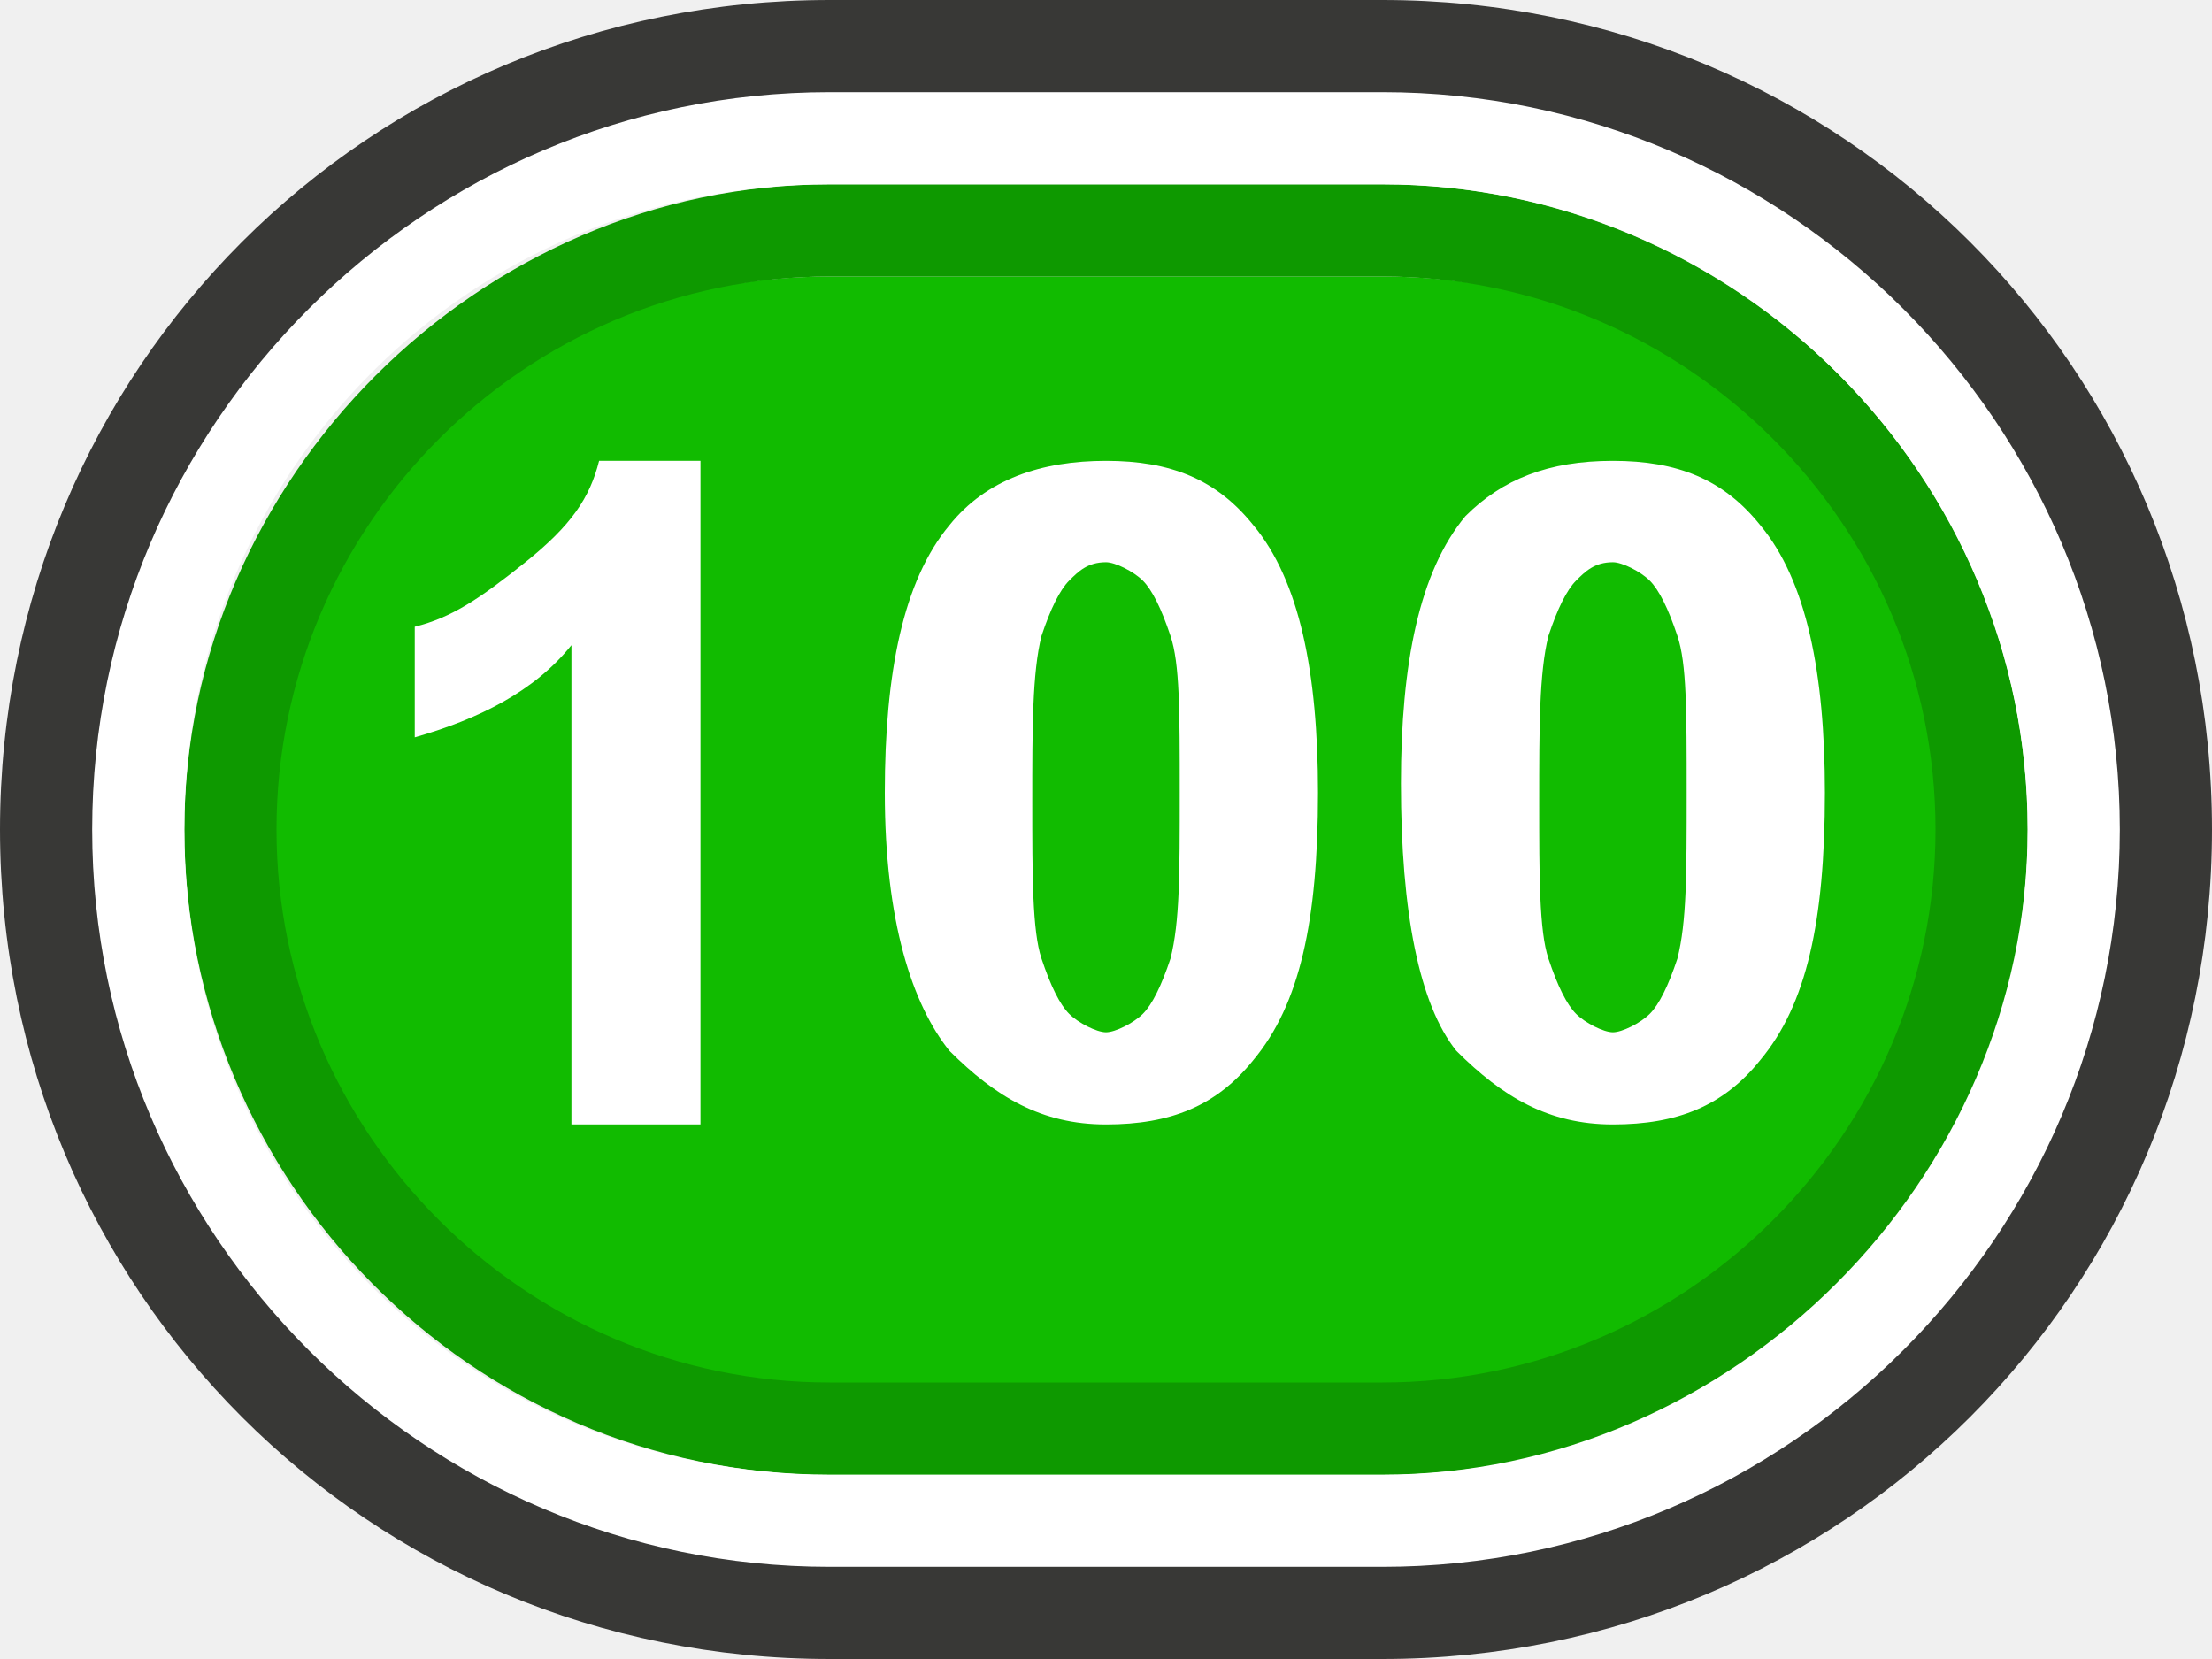
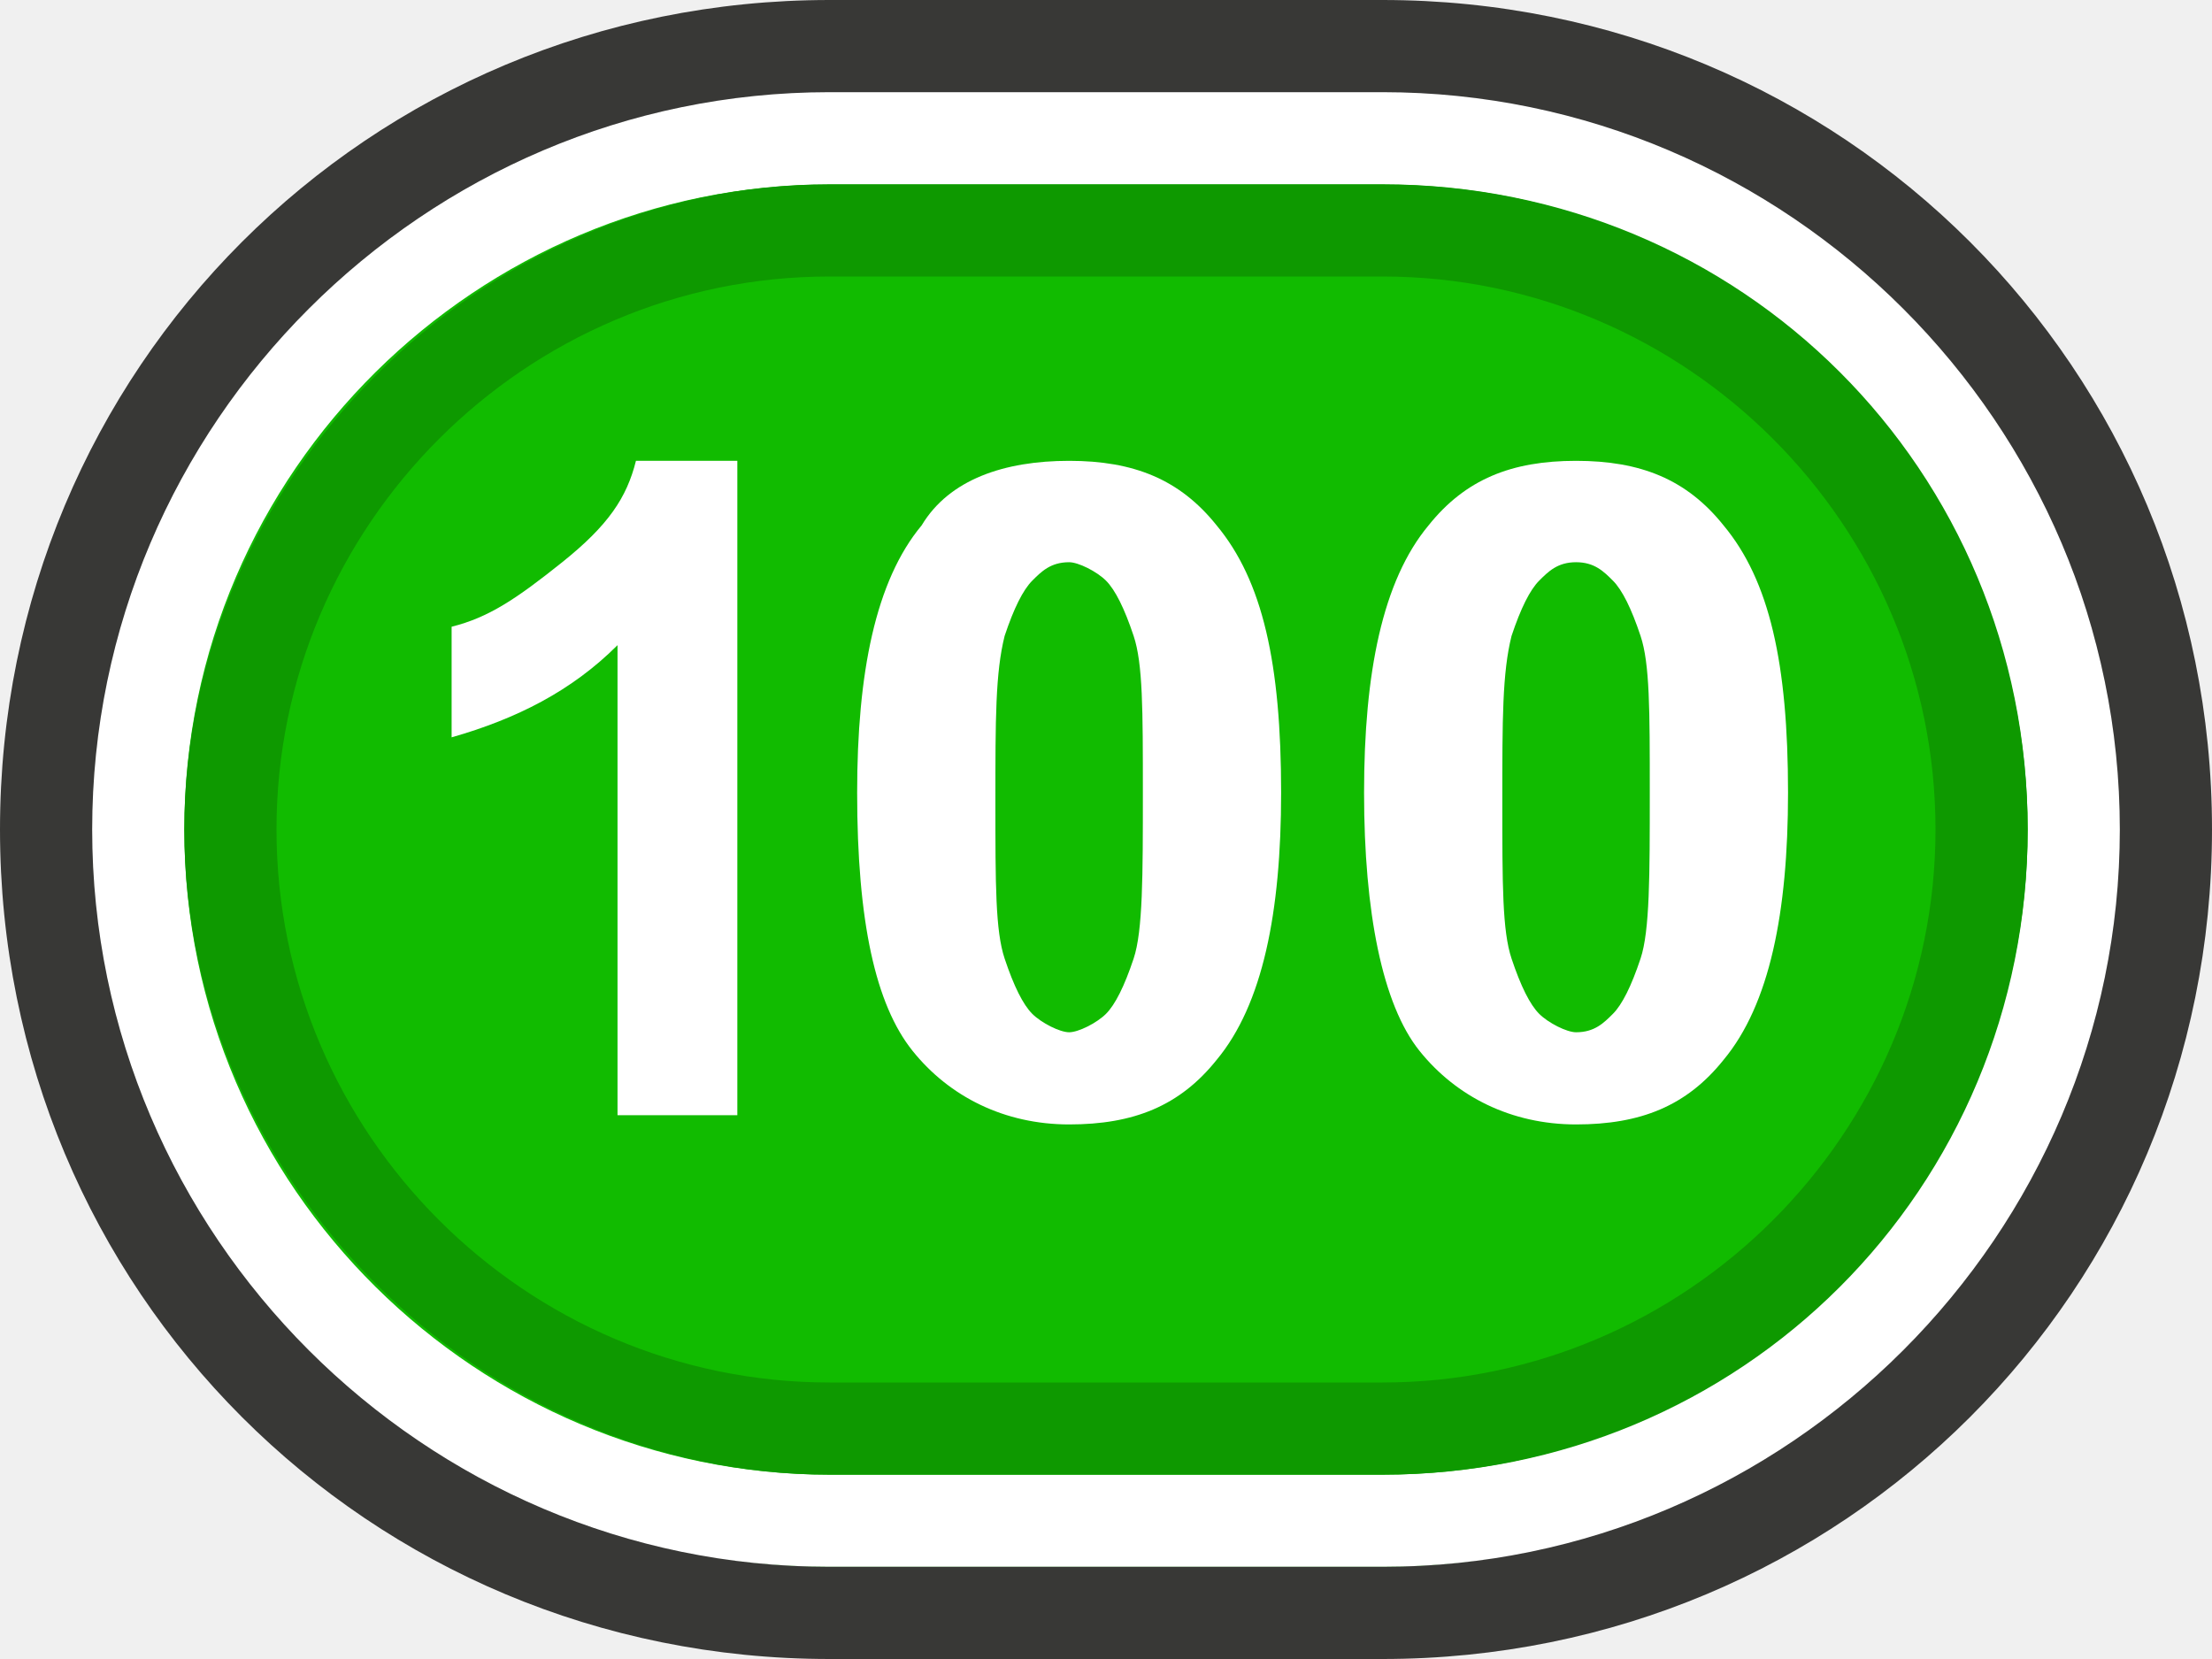
- <svg xmlns="http://www.w3.org/2000/svg" version="1.1" id="Layer_1" x="0px" y="0px" viewBox="0 0 24 18" enable-background="new 0 0 24 18" xml:space="preserve">
+ <svg xmlns="http://www.w3.org/2000/svg" version="1.1" id="Layer_1" x="0px" y="0px" viewBox="0 0 24 18" style="enable-background:new 0 0 24 18;" xml:space="preserve">
+   <style type="text/css">
+ 	.st0{fill:#11BB00;}
+ 	.st1{fill:#FFFFFF;}
+ 	.st2{fill:#383836;}
+ 	.st3{fill:#0E9900;}
+ </style>
  <g>
    <g>
-       <path fill="#11BB00" d="M9,16c-3.6,0-6.5-2.9-6.5-6.5S5.4,3,9,3h6c3.6,0,6.5,2.9,6.5,6.5S18.6,16,15,16H9z" />
-       <path fill="#0E9900" d="M15,3c3.3,0,6,2.7,6,6s-2.7,6-6,6H9c-3.3,0-6-2.7-6-6s2.7-6,6-6H15 M15,2H9C5.2,2,2,5.2,2,9s3.1,7,7,7h6    c3.9,0,7-3.1,7-7S18.8,2,15,2L15,2z" />
-       <path fill="#FFFFFF" d="M15,2c3.9,0,7,3.2,7,7s-3.2,7-7,7H9c-3.9,0-7-3.1-7-7s3.1-7,7-7H15 M15,1H9C4.6,1,1,4.6,1,9s3.6,8,8,8h6    c4.4,0,8-3.6,8-8S19.4,1,15,1L15,1z" />
-       <path fill="#383836" d="M15,1c4.4,0,8,3.6,8,8s-3.6,8-8,8H9c-4.4,0-8-3.6-8-8s3.6-8,8-8H15 M15,0H9C4,0,0,4,0,9s4,9,9,9h6    c5,0,9-4,9-9S20,0,15,0L15,0z" />
+       <g>
+         <path class="st0" d="M9,17c-4.1,0-7.5-3.4-7.5-7.5S4.9,2,9,2h6c4.1,0,7.5,3.4,7.5,7.5S19.1,17,15,17H9z" />
+         <path class="st1" d="M15,2c3.9,0,7,3.2,7,7s-3.1,7-7,7H9c-3.8,0-7-3.1-7-7s3.2-7,7-7H15 M15,1H9C4.6,1,1,4.6,1,9s3.6,8,8,8h6     c4.4,0,8-3.6,8-8S19.4,1,15,1L15,1z" />
+       </g>
+       <path class="st2" d="M15,1c4.4,0,8,3.6,8,8s-3.6,8-8,8H9c-4.4,0-8-3.6-8-8s3.6-8,8-8H15 M15,0H9C4,0,0,4,0,9s4,9,9,9h6    c5,0,9-4,9-9S20,0,15,0L15,0z" />
+       <path class="st3" d="M15,3c3.3,0,6,2.7,6,6s-2.7,6-6,6H9c-3.3,0-6-2.7-6-6s2.7-6,6-6H15 M15,2H9C5.2,2,2,5.2,2,9s3.2,7,7,7h6    c3.9,0,7-3.1,7-7S18.9,2,15,2L15,2z" />
    </g>
    <g>
      <g>
-         <path fill="#FFFFFF" d="M7.6,12.2H6.2V7C5.8,7.5,5.2,7.8,4.5,8V6.8c0.4-0.1,0.7-0.3,1.2-0.7S6.4,5.4,6.5,5h1.1V12.2z" />
-         <path fill="#FFFFFF" d="M12,5c0.7,0,1.2,0.2,1.6,0.7c0.5,0.6,0.7,1.6,0.7,2.9c0,1.4-0.2,2.3-0.7,2.9c-0.4,0.5-0.9,0.7-1.6,0.7     c-0.7,0-1.2-0.3-1.7-0.8C9.9,10.9,9.6,10,9.6,8.6c0-1.3,0.2-2.3,0.7-2.9C10.7,5.2,11.3,5,12,5z M12,6.1c-0.2,0-0.3,0.1-0.4,0.2     s-0.2,0.3-0.3,0.6c-0.1,0.4-0.1,1-0.1,1.8s0,1.4,0.1,1.7c0.1,0.3,0.2,0.5,0.3,0.6c0.1,0.1,0.3,0.2,0.4,0.2s0.3-0.1,0.4-0.2     c0.1-0.1,0.2-0.3,0.3-0.6c0.1-0.4,0.1-0.9,0.1-1.8s0-1.4-0.1-1.7c-0.1-0.3-0.2-0.5-0.3-0.6S12.1,6.1,12,6.1z" />
-         <path fill="#FFFFFF" d="M17.5,5c0.7,0,1.2,0.2,1.6,0.7c0.5,0.6,0.7,1.6,0.7,2.9c0,1.4-0.2,2.3-0.7,2.9c-0.4,0.5-0.9,0.7-1.6,0.7     c-0.7,0-1.2-0.3-1.7-0.8c-0.4-0.5-0.6-1.5-0.6-2.9c0-1.3,0.2-2.3,0.7-2.9C16.3,5.2,16.8,5,17.5,5z M17.5,6.1     c-0.2,0-0.3,0.1-0.4,0.2c-0.1,0.1-0.2,0.3-0.3,0.6c-0.1,0.4-0.1,1-0.1,1.8s0,1.4,0.1,1.7c0.1,0.3,0.2,0.5,0.3,0.6     c0.1,0.1,0.3,0.2,0.4,0.2s0.3-0.1,0.4-0.2c0.1-0.1,0.2-0.3,0.3-0.6c0.1-0.4,0.1-0.9,0.1-1.8s0-1.4-0.1-1.7S18,6.4,17.9,6.3     C17.8,6.2,17.6,6.1,17.5,6.1z" />
+         <path class="st1" d="M8,12.1H6.7V7C6.2,7.5,5.6,7.8,4.9,8V6.8c0.4-0.1,0.7-0.3,1.2-0.7S6.8,5.4,6.9,5H8V12.1z" />
+         <path class="st1" d="M11.6,5c0.7,0,1.2,0.2,1.6,0.7c0.5,0.6,0.7,1.5,0.7,2.9c0,1.3-0.2,2.3-0.7,2.9c-0.4,0.5-0.9,0.7-1.6,0.7     c-0.7,0-1.3-0.3-1.7-0.8C9.5,10.9,9.3,10,9.3,8.6c0-1.3,0.2-2.3,0.7-2.9C10.3,5.2,10.9,5,11.6,5z M11.6,6.1     c-0.2,0-0.3,0.1-0.4,0.2s-0.2,0.3-0.3,0.6c-0.1,0.4-0.1,0.9-0.1,1.8s0,1.4,0.1,1.7c0.1,0.3,0.2,0.5,0.3,0.6     c0.1,0.1,0.3,0.2,0.4,0.2s0.3-0.1,0.4-0.2s0.2-0.3,0.3-0.6c0.1-0.3,0.1-0.9,0.1-1.8s0-1.4-0.1-1.7c-0.1-0.3-0.2-0.5-0.3-0.6     C11.9,6.2,11.7,6.1,11.6,6.1z" />
+         <path class="st1" d="M17.1,5c0.7,0,1.2,0.2,1.6,0.7c0.5,0.6,0.7,1.5,0.7,2.9c0,1.3-0.2,2.3-0.7,2.9c-0.4,0.5-0.9,0.7-1.6,0.7     c-0.7,0-1.3-0.3-1.7-0.8s-0.6-1.5-0.6-2.8c0-1.3,0.2-2.3,0.7-2.9C15.9,5.2,16.4,5,17.1,5z M17.1,6.1c-0.2,0-0.3,0.1-0.4,0.2     c-0.1,0.1-0.2,0.3-0.3,0.6c-0.1,0.4-0.1,0.9-0.1,1.8s0,1.4,0.1,1.7c0.1,0.3,0.2,0.5,0.3,0.6c0.1,0.1,0.3,0.2,0.4,0.2     c0.2,0,0.3-0.1,0.4-0.2c0.1-0.1,0.2-0.3,0.3-0.6c0.1-0.3,0.1-0.9,0.1-1.8s0-1.4-0.1-1.7s-0.2-0.5-0.3-0.6S17.3,6.1,17.1,6.1z" />
      </g>
    </g>
  </g>
+   <g>
+ </g>
+   <g>
+ </g>
+   <g>
+ </g>
+   <g>
+ </g>
+   <g>
+ </g>
+   <g>
+ </g>
+   <g>
+ </g>
+   <g>
+ </g>
+   <g>
+ </g>
+   <g>
+ </g>
+   <g>
+ </g>
+   <g>
+ </g>
+   <g>
+ </g>
+   <g>
+ </g>
+   <g>
+ </g>
</svg>
